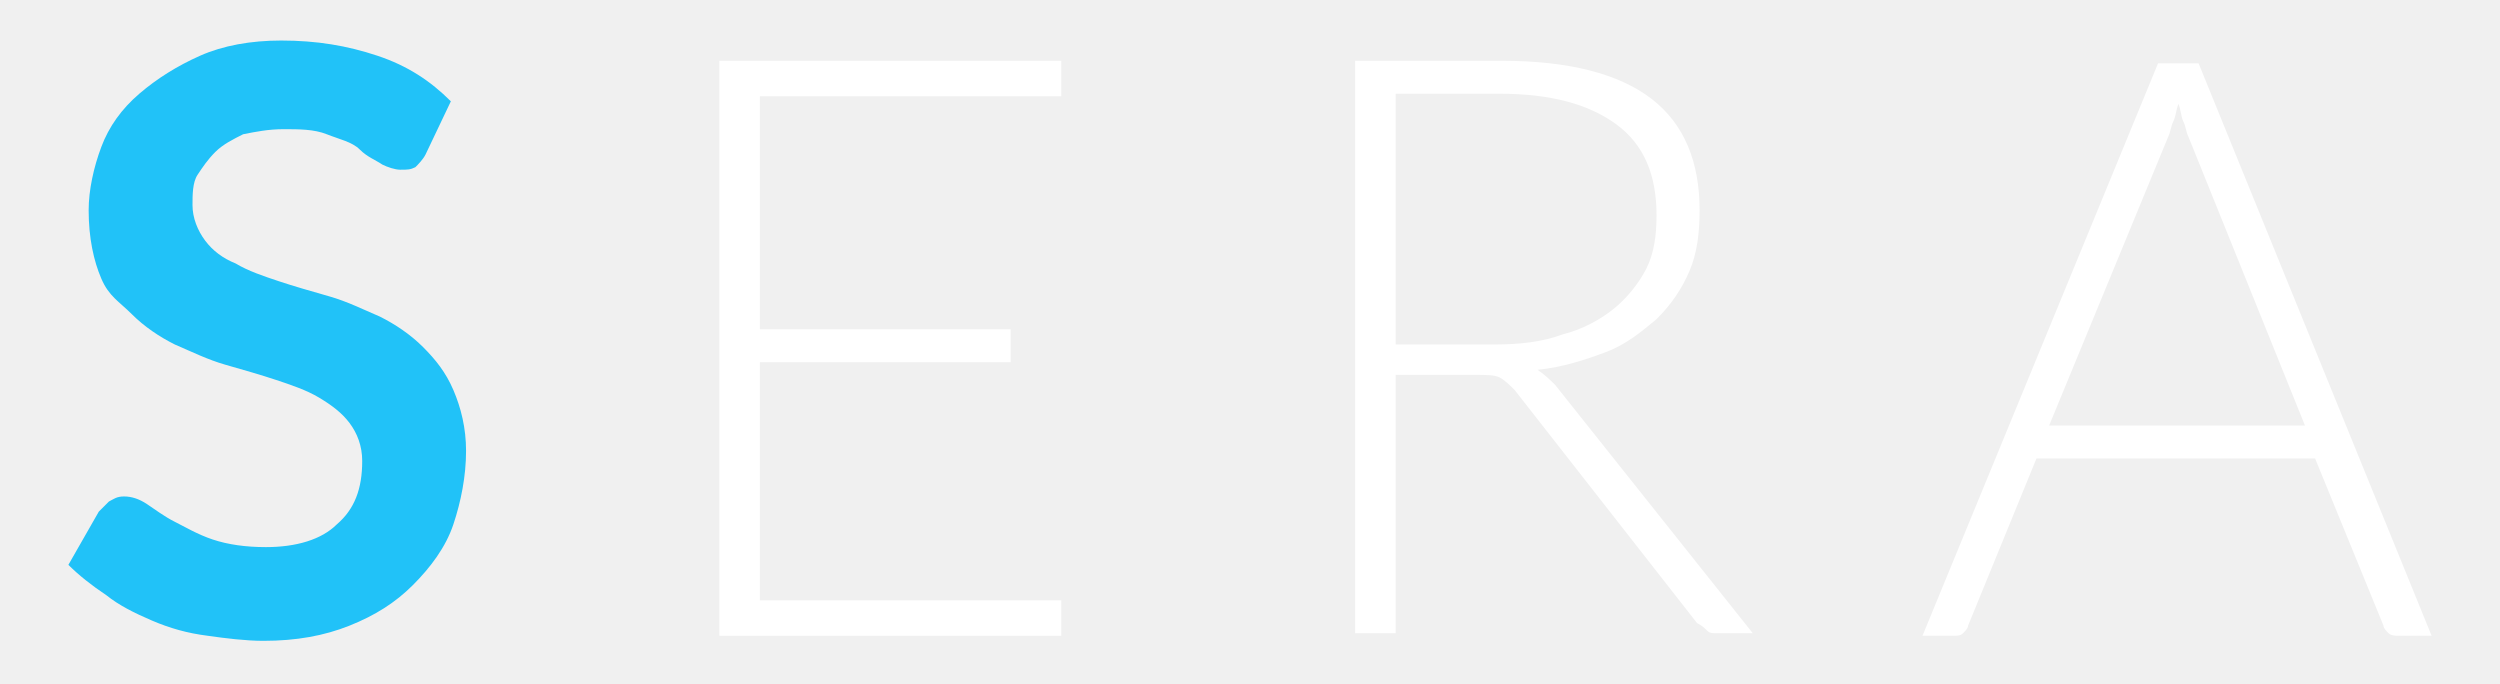
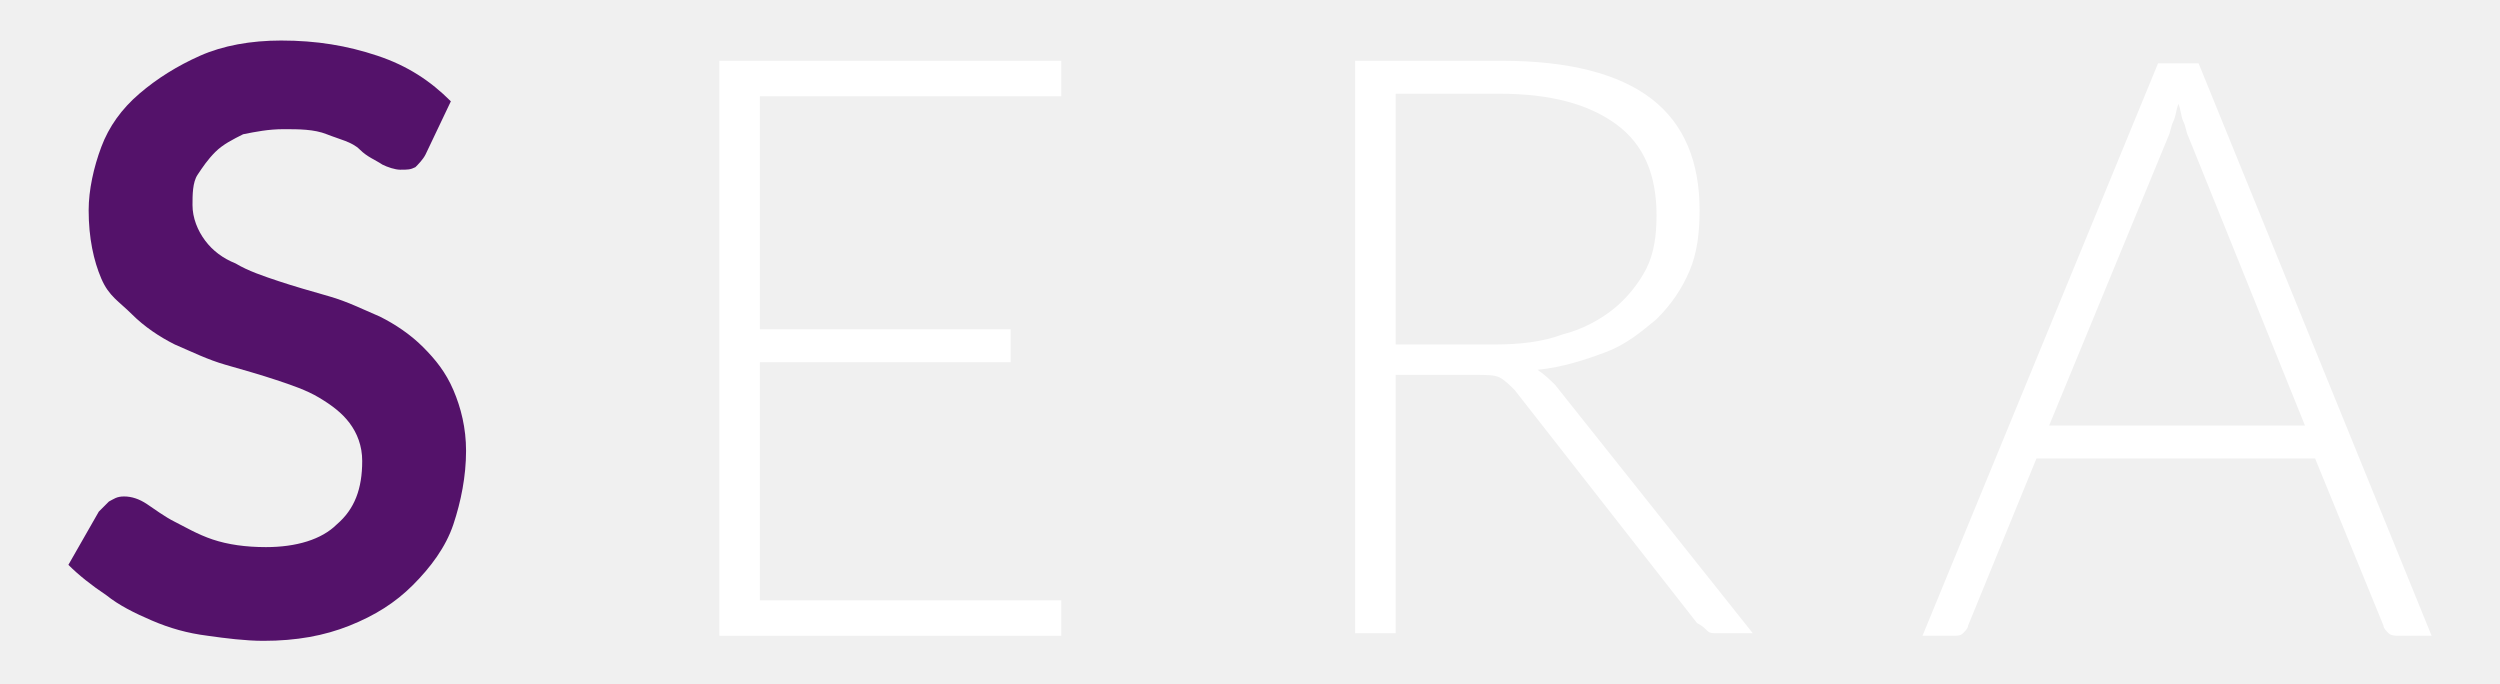
<svg xmlns="http://www.w3.org/2000/svg" id="Layer_1" style="enable-background:new 0 0 98.7 27" xml:space="preserve" viewBox="0 0 98.7 27" version="1.1" y="0px" x="0px">
  <style type="text/css">
- 	.st0{fill:#21C2F8;}
+ 	.st0{fill:#54126a;}
	.st1{fill:#FFFFFF;}
</style>
  <path class="st0" d="m16.8 6.1c-0.1 0.2-0.3 0.4-0.4 0.5-0.2 0.1-0.3 0.1-0.6 0.1-0.2 0-0.5-0.1-0.7-0.2-0.3-0.2-0.6-0.3-0.9-0.6s-0.8-0.4-1.3-0.6-1.1-0.2-1.7-0.2c-0.6 0-1.1 0.1-1.6 0.2-0.4 0.2-0.8 0.4-1.1 0.7s-0.5 0.6-0.7 0.9-0.2 0.8-0.2 1.2c0 0.5 0.2 1 0.5 1.4s0.7 0.7 1.2 0.9c0.5 0.3 1.1 0.5 1.7 0.7s1.3 0.4 2 0.6 1.3 0.5 2 0.8c0.6 0.3 1.2 0.7 1.7 1.2s0.9 1 1.2 1.7c0.3 0.7 0.5 1.5 0.5 2.4 0 1-0.2 2-0.5 2.9s-0.9 1.7-1.6 2.4c-0.7 0.7-1.5 1.2-2.5 1.6s-2.1 0.6-3.4 0.6c-0.7 0-1.5-0.1-2.2-0.2-0.8-0.1-1.5-0.3-2.2-0.6s-1.3-0.6-1.8-1c-0.6-0.4-1.1-0.8-1.5-1.2l1.2-2.1 0.4-0.4c0.2-0.1 0.3-0.2 0.6-0.2s0.6 0.1 0.9 0.3 0.7 0.5 1.1 0.7 0.9 0.5 1.5 0.7 1.3 0.3 2.1 0.3c1.2 0 2.2-0.3 2.8-0.9 0.7-0.6 1-1.4 1-2.5 0-0.6-0.2-1.1-0.5-1.5s-0.7-0.7-1.2-1-1.1-0.5-1.7-0.7c-0.6-0.2-1.3-0.4-2-0.6s-1.3-0.5-2-0.8c-0.6-0.3-1.2-0.7-1.7-1.2s-0.9-0.7-1.2-1.4-0.5-1.6-0.5-2.7c0-0.8 0.2-1.7 0.5-2.5s0.8-1.5 1.5-2.1 1.5-1.1 2.4-1.5 2-0.6 3.2-0.6c1.4 0 2.6 0.2 3.8 0.6s2.1 1 2.9 1.8l-1 2.1z" />
  <path class="st1" d="m41.9 2.4v1.4h-11.9v9.2h9.9v1.3h-9.9v9.4h11.9v1.4h-13.5v-22.7h13.5z" />
  <path class="st1" d="m55.1 14.8v10.2h-1.6v-22.6h5.8c2.6 0 4.6 0.5 5.9 1.5s1.9 2.5 1.9 4.4c0 0.9-0.1 1.7-0.4 2.4s-0.7 1.3-1.3 1.9c-0.6 0.5-1.2 1-2 1.3s-1.7 0.6-2.7 0.7c0.3 0.2 0.5 0.4 0.7 0.6l7.8 9.8h-1.4c-0.2 0-0.3 0-0.4-0.1s-0.2-0.2-0.4-0.3l-7.2-9.2c-0.2-0.2-0.4-0.4-0.6-0.5s-0.5-0.1-1-0.1h-3.1zm0-1.2h3.9c1 0 1.9-0.1 2.7-0.4 0.8-0.2 1.5-0.6 2-1s1-1 1.3-1.6 0.4-1.3 0.4-2.1c0-1.6-0.5-2.8-1.6-3.6s-2.6-1.2-4.6-1.2h-4.1v9.9z" />
  <path class="st1" d="m96 25.1h-1.3c-0.1 0-0.3 0-0.4-0.1s-0.2-0.2-0.2-0.3l-2.7-6.6h-11l-2.7 6.6c0 0.1-0.1 0.2-0.2 0.3s-0.2 0.1-0.4 0.1h-1.2l9.3-22.6h1.6l9.2 22.6zm-15.1-8.3h10.1l-4.6-11.4c-0.1-0.2-0.1-0.4-0.2-0.6s-0.1-0.5-0.2-0.7c-0.1 0.3-0.1 0.5-0.2 0.7s-0.1 0.4-0.2 0.6l-4.7 11.4z" />
</svg>
